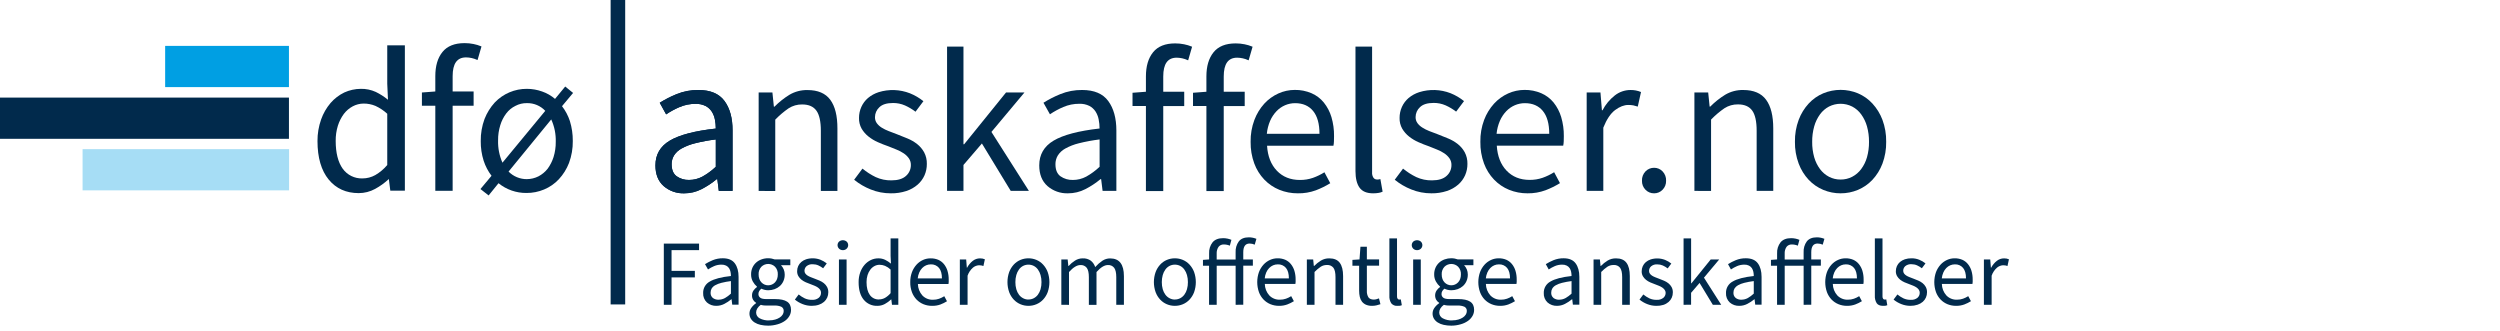
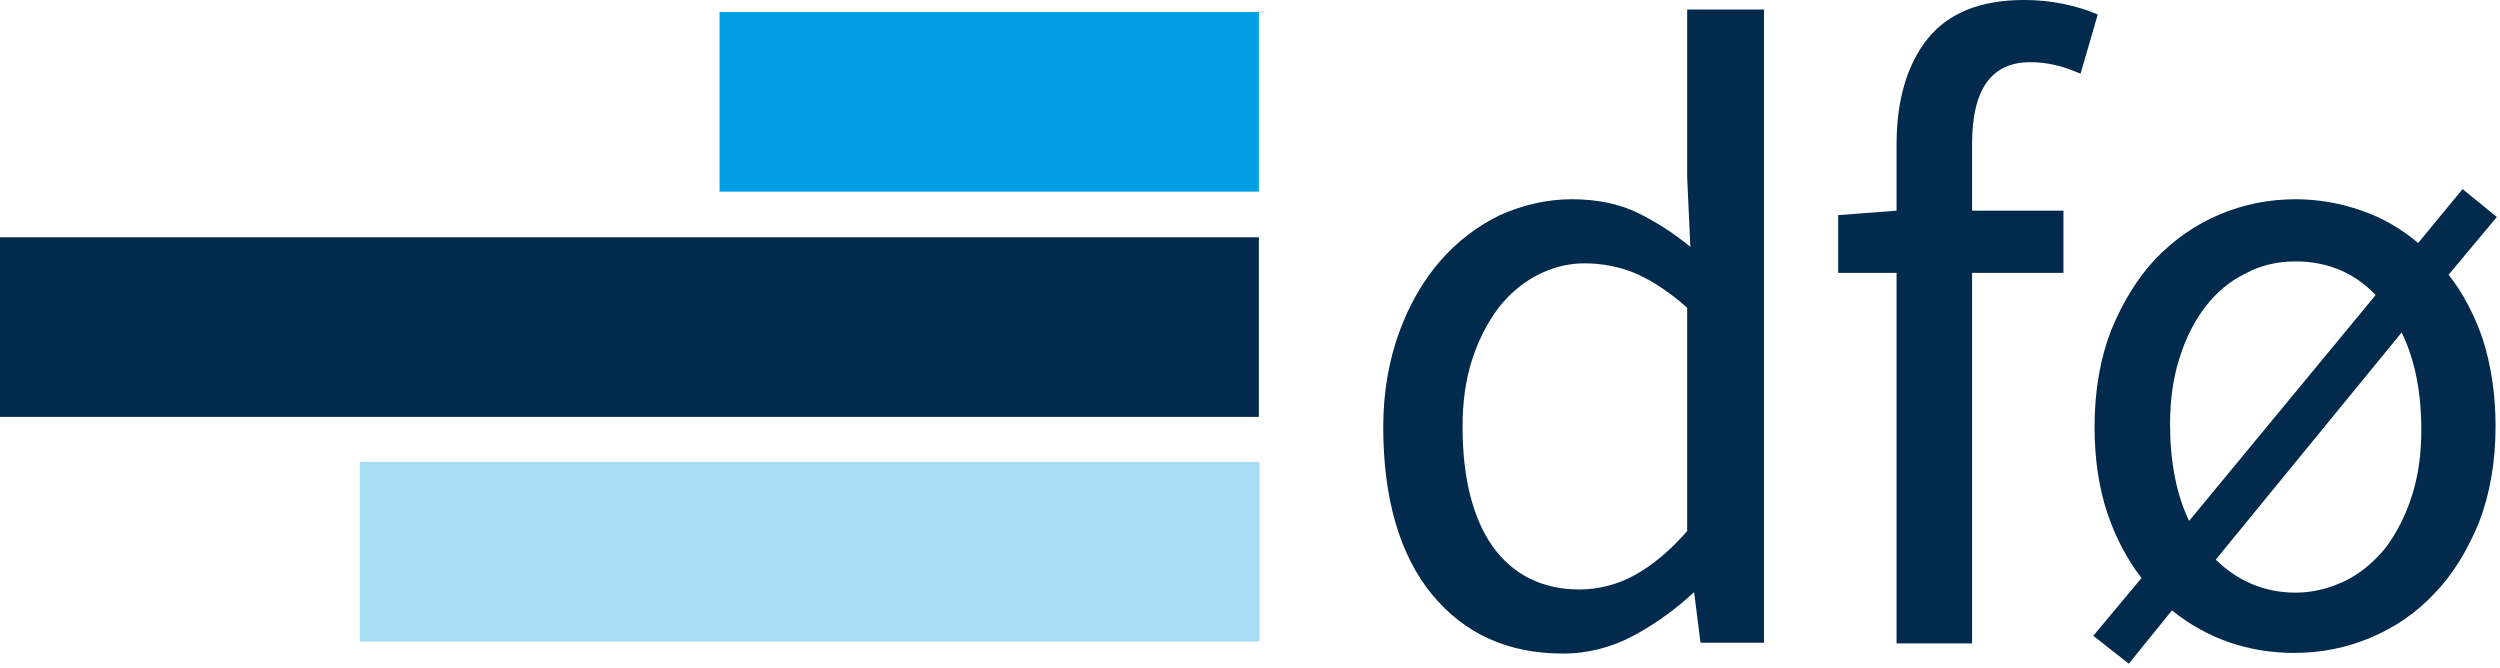
- <svg xmlns="http://www.w3.org/2000/svg" viewBox="0 0 1716.59 226.92">
-   <defs>
-     <style>.cls-1{fill:#009fe3;}.cls-2{fill:#a6ddf5;}.cls-3{fill:#012a4c;}</style>
-   </defs>
-   <g id="dfø_navnetrekk_og_symbol" data-name="dfø navnetrekk og symbol">
-     <rect class="cls-1" x="113.4" y="31.51" width="85" height="28.3" />
-     <polyline class="cls-2" points="198.5 102.41 56.7 102.41 56.7 130.71 198.5 130.71 198.5 102.41" />
-     <rect class="cls-3" y="67.01" width="198.4" height="28.3" />
-     <path class="cls-3" d="M265.9,57.51l.5,11a42.29,42.29,0,0,0-8.4-5.4A23.68,23.68,0,0,0,247.7,61a27.75,27.75,0,0,0-11.3,2.5,29.54,29.54,0,0,0-9.4,7.2A35.63,35.63,0,0,0,220.5,82a43.49,43.49,0,0,0-2.5,14.9c0,11.3,2.6,20.2,7.7,26.4s12,9.3,20.6,9.3a23.46,23.46,0,0,0,11.3-2.9,46,46,0,0,0,9.3-6.7h.1l1,7.9h10V31.11H265.9v26.4Zm0,20.6v35.2a31.34,31.34,0,0,1-8.2,6.9,18.05,18.05,0,0,1-8.8,2.3,16,16,0,0,1-13.6-6.7c-3.2-4.5-4.8-10.9-4.8-19a34.13,34.13,0,0,1,1.5-10.5,28,28,0,0,1,4.1-8.1,18.83,18.83,0,0,1,6.1-5.2,16.05,16.05,0,0,1,7.5-1.9,20.89,20.89,0,0,1,8.1,1.6A31.63,31.63,0,0,1,265.9,78.11Z" />
-     <path class="cls-3" d="M330.4,31.81a27.37,27.37,0,0,0-5.3-1.6,30.05,30.05,0,0,0-6.1-.6c-6.8,0-11.9,2-15.2,6.1s-4.9,9.6-4.9,16.6v10.5l-9.2.7v9.1h9.2V131h11.9V72.61h14.4v-9.8H310.8V52.31c0-8.6,3-12.9,9.2-12.9a18.66,18.66,0,0,1,7.6,1.7l.3.1,2.7-9.3Z" />
-     <path class="cls-3" d="M385.9,72.91l7.6-9.1-5.4-4.4-7,8.5a27.43,27.43,0,0,0-8.9-5.1A31.18,31.18,0,0,0,361.8,61a30.22,30.22,0,0,0-22.1,9.4,36.63,36.63,0,0,0-7,11.3,42.09,42.09,0,0,0-2.6,15.2,43.07,43.07,0,0,0,2,13.5,34.81,34.81,0,0,0,5.4,10.3l-7.6,9.1,5.6,4.4,6.8-8.4a30,30,0,0,0,19.3,6.7,30.61,30.61,0,0,0,12-2.4,29.16,29.16,0,0,0,10.1-7,35,35,0,0,0,7-11.2,41.92,41.92,0,0,0,2.6-15.1,45.31,45.31,0,0,0-2-13.7A34.26,34.26,0,0,0,385.9,72.91Zm-24.1-2.1a16.76,16.76,0,0,1,12.6,5.3L345,111.71a35.38,35.38,0,0,1-3-15.3A33.93,33.93,0,0,1,343.5,86a25.67,25.67,0,0,1,4.1-8.1,17.61,17.61,0,0,1,6.3-5.2A16.19,16.19,0,0,1,361.8,70.81Zm0,52.2a17.53,17.53,0,0,1-12.6-5.2L378.5,82a34.69,34.69,0,0,1,3.1,15.4,33.93,33.93,0,0,1-1.5,10.4,28,28,0,0,1-4.1,8.1,19.5,19.5,0,0,1-6.3,5.2A18,18,0,0,1,361.8,123Z" />
-     <rect class="cls-3" x="419.28" width="10" height="209.03" />
-   </g>
-   <g id="undertittel">
-     <path class="cls-3" d="M455.8,209.27v-42H480v4.48H461.11V186h16v4.48h-16v18.82Z" />
-     <path class="cls-3" d="M491.89,210a9.4,9.4,0,0,1-6.49-2.31,8.25,8.25,0,0,1-2.59-6.52,8.62,8.62,0,0,1,4.54-7.84q4.54-2.73,14.53-3.81a14.5,14.5,0,0,0-.29-2.88,7.2,7.2,0,0,0-1-2.5,5.29,5.29,0,0,0-2-1.76,6.65,6.65,0,0,0-3.17-.67,12.67,12.67,0,0,0-5.06,1,25,25,0,0,0-4.22,2.31l-2.05-3.65a34.28,34.28,0,0,1,5.31-2.72,17.8,17.8,0,0,1,6.91-1.31q5.7,0,8.26,3.49c1.71,2.32,2.56,5.43,2.56,9.31v19.07h-4.35l-.45-3.71h-.19a26.94,26.94,0,0,1-4.8,3.17A12,12,0,0,1,491.89,210Zm1.54-4.23a8.89,8.89,0,0,0,4.22-1.05,21.28,21.28,0,0,0,4.23-3.11V193a54.25,54.25,0,0,0-6.56,1.22,17.39,17.39,0,0,0-4.29,1.66,6.46,6.46,0,0,0-2.37,2.21,5.26,5.26,0,0,0-.73,2.72,4.43,4.43,0,0,0,1.59,3.84A6.51,6.51,0,0,0,493.43,205.81Z" />
-     <path class="cls-3" d="M527.48,223.61a23.64,23.64,0,0,1-5.25-.55,12.84,12.84,0,0,1-4.07-1.63,8.19,8.19,0,0,1-2.62-2.62,6.81,6.81,0,0,1-.93-3.59,6.6,6.6,0,0,1,1.22-3.77,12.66,12.66,0,0,1,3.33-3.27v-.25a6.11,6.11,0,0,1-2-2,5.64,5.64,0,0,1-.8-3.1,5.73,5.73,0,0,1,1.09-3.46,9.84,9.84,0,0,1,2.31-2.3v-.26a12.69,12.69,0,0,1-2.79-3.42,9.69,9.69,0,0,1-1.24-5,11,11,0,0,1,.92-4.61,10.45,10.45,0,0,1,2.53-3.49,11.06,11.06,0,0,1,3.75-2.2,13,13,0,0,1,4.51-.77,12.24,12.24,0,0,1,2.4.22,13.85,13.85,0,0,1,2,.55h10.82v4h-6.4a9.19,9.19,0,0,1,2.56,6.4,10.94,10.94,0,0,1-.9,4.51,9.91,9.91,0,0,1-2.43,3.39,11.24,11.24,0,0,1-3.61,2.15,12.8,12.8,0,0,1-4.45.76,10.35,10.35,0,0,1-2.37-.28,12.25,12.25,0,0,1-2.3-.8,7.38,7.38,0,0,0-1.41,1.56,3.77,3.77,0,0,0-.58,2.15,3,3,0,0,0,1.15,2.43q1.15,1,4.35,1h6q5.45,0,8.16,1.76t2.72,5.66a8.31,8.31,0,0,1-1.09,4.13,10.66,10.66,0,0,1-3.13,3.43,16.4,16.4,0,0,1-5,2.33A22.9,22.9,0,0,1,527.48,223.61Zm.76-3.65a14,14,0,0,0,4.07-.55,11.39,11.39,0,0,0,3.1-1.4,6.59,6.59,0,0,0,2-2,4.49,4.49,0,0,0,.7-2.37,3.09,3.09,0,0,0-1.6-3,10.46,10.46,0,0,0-4.67-.83h-5.38q-.9,0-2-.09a10.66,10.66,0,0,1-2.08-.42,8.4,8.4,0,0,0-2.43,2.56,5.41,5.41,0,0,0-.77,2.69,4.5,4.5,0,0,0,2.4,4A12.66,12.66,0,0,0,528.24,220Zm-.76-24.07a6.35,6.35,0,0,0,2.53-.51,6.59,6.59,0,0,0,2.11-1.47,6.75,6.75,0,0,0,1.44-2.34,8.84,8.84,0,0,0,.51-3.1,7.16,7.16,0,0,0-1.92-5.34,6.71,6.71,0,0,0-9.34,0,7.12,7.12,0,0,0-1.92,5.34,8.84,8.84,0,0,0,.51,3.1,6.6,6.6,0,0,0,1.44,2.34,6.33,6.33,0,0,0,4.64,2Z" />
-     <path class="cls-3" d="M557.36,210a16.74,16.74,0,0,1-6.33-1.22,19.56,19.56,0,0,1-5.25-3.07l2.62-3.52a21.08,21.08,0,0,0,4.2,2.69,11.42,11.42,0,0,0,5,1,6.6,6.6,0,0,0,4.6-1.41,4.47,4.47,0,0,0,1.54-3.45,3.5,3.5,0,0,0-.64-2.11,6.43,6.43,0,0,0-1.63-1.57,12.4,12.4,0,0,0-2.27-1.19l-2.56-1c-1.11-.38-2.22-.82-3.33-1.31a13.55,13.55,0,0,1-3-1.79,9.14,9.14,0,0,1-2.14-2.47,6.5,6.5,0,0,1-.83-3.39,8.4,8.4,0,0,1,.73-3.49,8.07,8.07,0,0,1,2.11-2.81,10.09,10.09,0,0,1,3.36-1.86,15.06,15.06,0,0,1,9.89.35,16.79,16.79,0,0,1,4.26,2.5l-2.5,3.33a16.5,16.5,0,0,0-3.32-2,9.29,9.29,0,0,0-3.78-.77,6,6,0,0,0-4.32,1.35,4.23,4.23,0,0,0-1.38,3.13,3.1,3.1,0,0,0,.58,1.89,5.49,5.49,0,0,0,1.53,1.41,12.3,12.3,0,0,0,2.21,1.09l2.59,1c1.11.43,2.23.88,3.37,1.34a13.35,13.35,0,0,1,3,1.76,8.66,8.66,0,0,1,2.2,2.6,7.4,7.4,0,0,1,.87,3.71,8.76,8.76,0,0,1-.74,3.58,8.58,8.58,0,0,1-2.17,2.95,10.46,10.46,0,0,1-3.59,2A15.06,15.06,0,0,1,557.36,210Z" />
-     <path class="cls-3" d="M578.74,171.77a3.71,3.71,0,0,1-2.59-1,3.36,3.36,0,0,1,0-4.9,4.07,4.07,0,0,1,5.18,0,3.36,3.36,0,0,1,0,4.9A3.71,3.71,0,0,1,578.74,171.77Zm-2.69,37.5v-31.1h5.25v31.1Z" />
-     <path class="cls-3" d="M602.42,210a11.53,11.53,0,0,1-9.38-4.23q-3.48-4.22-3.48-12a19.5,19.5,0,0,1,1.12-6.81,16,16,0,0,1,3-5.16,13.36,13.36,0,0,1,4.29-3.26,11.79,11.79,0,0,1,5.12-1.15,10.61,10.61,0,0,1,4.67,1,20.72,20.72,0,0,1,4,2.62l-.25-5.31v-12h5.31v45.57h-4.35l-.45-3.65h-.19a19.78,19.78,0,0,1-4.26,3.11A10.63,10.63,0,0,1,602.42,210Zm1.15-4.42a8.42,8.42,0,0,0,4.1-1.05,14.91,14.91,0,0,0,3.84-3.24V185.08a13.16,13.16,0,0,0-3.81-2.53,9.93,9.93,0,0,0-3.74-.74,7.31,7.31,0,0,0-3.49.87,8.65,8.65,0,0,0-2.85,2.43,12.22,12.22,0,0,0-1.92,3.74,15.83,15.83,0,0,0-.7,4.87c0,3.75.74,6.68,2.24,8.77A7.31,7.31,0,0,0,603.57,205.62Z" />
-     <path class="cls-3" d="M639.92,210a15.31,15.31,0,0,1-5.85-1.12,14,14,0,0,1-4.74-3.2,14.91,14.91,0,0,1-3.17-5.09,19.21,19.21,0,0,1-1.15-6.85,18.84,18.84,0,0,1,1.18-6.88,16.23,16.23,0,0,1,3.14-5.15,13.55,13.55,0,0,1,4.45-3.23A12.45,12.45,0,0,1,639,177.4a13,13,0,0,1,5.28,1,10.32,10.32,0,0,1,3.91,3,13.68,13.68,0,0,1,2.4,4.6,20.52,20.52,0,0,1,.83,6c0,.56,0,1.1,0,1.63a9.57,9.57,0,0,1-.16,1.38h-21a12.15,12.15,0,0,0,3.11,7.9,9.59,9.59,0,0,0,7.26,2.91,12.17,12.17,0,0,0,4.13-.67,18.33,18.33,0,0,0,3.62-1.76l1.85,3.46a26.65,26.65,0,0,1-4.54,2.24A15.8,15.8,0,0,1,639.92,210Zm-9.79-18.82h16.64q0-4.74-2-7.2a6.94,6.94,0,0,0-5.67-2.46,8,8,0,0,0-3.17.64,8.3,8.3,0,0,0-2.72,1.89,10.19,10.19,0,0,0-2,3A13.48,13.48,0,0,0,630.13,191.22Z" />
-     <path class="cls-3" d="M659.06,209.27v-31.1h4.35l.45,5.63h.19a14.47,14.47,0,0,1,3.87-4.67,8,8,0,0,1,5-1.73,8.21,8.21,0,0,1,3.33.64l-1,4.61a14.1,14.1,0,0,0-1.41-.39,8.82,8.82,0,0,0-1.6-.13,7,7,0,0,0-4.13,1.6,12.73,12.73,0,0,0-3.74,5.57v20Z" />
-     <path class="cls-3" d="M706.16,210a13.91,13.91,0,0,1-5.47-1.09,13.43,13.43,0,0,1-4.58-3.17,15.38,15.38,0,0,1-3.17-5.12,20.82,20.82,0,0,1,0-13.82,15.73,15.73,0,0,1,3.17-5.15,13.24,13.24,0,0,1,4.58-3.2,14.27,14.27,0,0,1,10.94,0,13.15,13.15,0,0,1,4.58,3.2,15.73,15.73,0,0,1,3.17,5.15,20.82,20.82,0,0,1,0,13.82,15.38,15.38,0,0,1-3.17,5.12,13.33,13.33,0,0,1-4.58,3.17A13.91,13.91,0,0,1,706.16,210Zm0-4.35a7.77,7.77,0,0,0,3.65-.87,8.27,8.27,0,0,0,2.85-2.43,11.54,11.54,0,0,0,1.82-3.74,17.14,17.14,0,0,0,.64-4.87,17.39,17.39,0,0,0-.64-4.89,11.93,11.93,0,0,0-1.82-3.81,8.28,8.28,0,0,0-2.85-2.47,8.18,8.18,0,0,0-7.3,0,8.28,8.28,0,0,0-2.85,2.47,11.93,11.93,0,0,0-1.82,3.81,17.39,17.39,0,0,0-.64,4.89,17.14,17.14,0,0,0,.64,4.87,11.54,11.54,0,0,0,1.82,3.74,8.27,8.27,0,0,0,2.85,2.43A7.77,7.77,0,0,0,706.16,205.69Z" />
-     <path class="cls-3" d="M728.75,209.27v-31.1h4.35l.45,4.48h.19a21.37,21.37,0,0,1,4.45-3.75,9.66,9.66,0,0,1,5.22-1.5A8.9,8.9,0,0,1,749,179a9.07,9.07,0,0,1,3,4.38,26.46,26.46,0,0,1,4.9-4.32,9.45,9.45,0,0,1,5.34-1.63q4.8,0,7.14,3.07t2.34,9.09v19.71h-5.25v-19q0-4.41-1.41-6.37a5,5,0,0,0-4.35-1.95q-3.53,0-7.81,4.8v22.53h-5.25v-19q0-4.41-1.41-6.37a5.06,5.06,0,0,0-4.41-1.95q-3.52,0-7.81,4.8v22.53Z" />
-     <path class="cls-3" d="M806.7,210a13.91,13.91,0,0,1-5.47-1.09,13.3,13.3,0,0,1-4.57-3.17,15.22,15.22,0,0,1-3.17-5.12,20.66,20.66,0,0,1,0-13.82,15.56,15.56,0,0,1,3.17-5.15,13.11,13.11,0,0,1,4.57-3.2,14.3,14.3,0,0,1,10.95,0,13.2,13.2,0,0,1,4.57,3.2,15.73,15.73,0,0,1,3.17,5.15,20.82,20.82,0,0,1,0,13.82,15.38,15.38,0,0,1-3.17,5.12,13.39,13.39,0,0,1-4.57,3.17A14,14,0,0,1,806.7,210Zm0-4.35a7.74,7.74,0,0,0,3.65-.87,8.27,8.27,0,0,0,2.85-2.43,11.34,11.34,0,0,0,1.82-3.74,17.14,17.14,0,0,0,.64-4.87,17.39,17.39,0,0,0-.64-4.89,11.72,11.72,0,0,0-1.82-3.81,8.28,8.28,0,0,0-2.85-2.47,8.15,8.15,0,0,0-7.29,0,8.28,8.28,0,0,0-2.85,2.47,11.94,11.94,0,0,0-1.83,3.81,17.76,17.76,0,0,0-.64,4.89,17.51,17.51,0,0,0,.64,4.87,11.55,11.55,0,0,0,1.83,3.74,8.27,8.27,0,0,0,2.85,2.43A7.7,7.7,0,0,0,806.7,205.69Z" />
-     <path class="cls-3" d="M848.43,209.27V182.45h-13v26.82h-5.25V182.45H826v-4l4.22-.32v-4.1a11.47,11.47,0,0,1,2.4-7.68q2.4-2.82,7.26-2.82a14.9,14.9,0,0,1,3,.32,14,14,0,0,1,2.65.84l-1.09,4a10.4,10.4,0,0,0-4.16-.83,4.31,4.31,0,0,0-3.58,1.63,7.53,7.53,0,0,0-1.28,4.71v4h13v-4.93a11.74,11.74,0,0,1,2.21-7.55q2.21-2.76,6.88-2.76a13,13,0,0,1,2.78.29,13.82,13.82,0,0,1,2.4.74l-1.15,4a8.63,8.63,0,0,0-3.52-.77q-4.35,0-4.35,6v4.93h6.59v4.28h-6.59v26.82Z" />
-     <path class="cls-3" d="M878.19,210a15.4,15.4,0,0,1-5.86-1.12,14,14,0,0,1-4.73-3.2,14.76,14.76,0,0,1-3.17-5.09,20.81,20.81,0,0,1,0-13.73,16.23,16.23,0,0,1,3.14-5.15,13.55,13.55,0,0,1,4.45-3.23,12.45,12.45,0,0,1,5.18-1.12,13.09,13.09,0,0,1,5.28,1,10.32,10.32,0,0,1,3.91,3,13.68,13.68,0,0,1,2.4,4.6,20.52,20.52,0,0,1,.83,6c0,.56,0,1.1,0,1.63a9.57,9.57,0,0,1-.16,1.38h-21a12.15,12.15,0,0,0,3.11,7.9,9.57,9.57,0,0,0,7.26,2.91,12.21,12.21,0,0,0,4.13-.67,18.33,18.33,0,0,0,3.62-1.76l1.85,3.46a26.65,26.65,0,0,1-4.54,2.24A15.84,15.84,0,0,1,878.19,210Zm-9.79-18.82H885q0-4.74-2-7.2a6.9,6.9,0,0,0-5.66-2.46,8,8,0,0,0-3.17.64,8.3,8.3,0,0,0-2.72,1.89,10.19,10.19,0,0,0-2,3A13.48,13.48,0,0,0,868.4,191.22Z" />
-     <path class="cls-3" d="M897.33,209.27v-31.1h4.35l.45,4.48h.19a25,25,0,0,1,4.7-3.75,10.79,10.79,0,0,1,5.73-1.5q4.93,0,7.2,3.07t2.27,9.09v19.71H917v-19q0-4.41-1.4-6.37a5.16,5.16,0,0,0-4.48-1.95,7.65,7.65,0,0,0-4.29,1.22,27.59,27.59,0,0,0-4.23,3.58v22.53Z" />
-     <path class="cls-3" d="M942.13,210a10.2,10.2,0,0,1-4.2-.77,7.29,7.29,0,0,1-2.75-2.11,8.35,8.35,0,0,1-1.5-3.27,18.45,18.45,0,0,1-.45-4.22V182.45h-4.61v-4l4.87-.32.64-8.71h4.41v8.71h8.39v4.28h-8.39v17.28a7.87,7.87,0,0,0,1.06,4.45c.7,1,1.95,1.57,3.74,1.57a7,7,0,0,0,1.79-.26,14,14,0,0,0,1.73-.57l1,4c-.86.3-1.79.56-2.79.8A13.23,13.23,0,0,1,942.13,210Z" />
-     <path class="cls-3" d="M959.53,210a4.9,4.9,0,0,1-4.28-1.79A9,9,0,0,1,954,203V163.7h5.24v39.68a2.72,2.72,0,0,0,.45,1.79,1.32,1.32,0,0,0,1,.52h.48a3.12,3.12,0,0,0,.67-.13l.7,4a4.78,4.78,0,0,1-1.21.38A10.92,10.92,0,0,1,959.53,210Z" />
-     <path class="cls-3" d="M973,171.77a3.71,3.71,0,0,1-2.59-1,3.38,3.38,0,0,1,0-4.9,4.09,4.09,0,0,1,5.19,0,3.38,3.38,0,0,1,0,4.9A3.73,3.73,0,0,1,973,171.77Zm-2.68,37.5v-31.1h5.24v31.1Z" />
-     <path class="cls-3" d="M996.52,223.61a23.48,23.48,0,0,1-5.24-.55,12.84,12.84,0,0,1-4.07-1.63,8.19,8.19,0,0,1-2.62-2.62,6.81,6.81,0,0,1-.93-3.59,6.6,6.6,0,0,1,1.22-3.77,12.77,12.77,0,0,1,3.32-3.27v-.25a6.18,6.18,0,0,1-2-2,6.2,6.2,0,0,1,.29-6.56,9.82,9.82,0,0,1,2.3-2.3v-.26a12.67,12.67,0,0,1-2.78-3.42,9.69,9.69,0,0,1-1.25-5,11,11,0,0,1,.93-4.61,10.45,10.45,0,0,1,2.53-3.49,11,11,0,0,1,3.74-2.2,13.11,13.11,0,0,1,4.51-.77,12.09,12.09,0,0,1,2.4.22,13.65,13.65,0,0,1,2,.55h10.82v4h-6.4a9.19,9.19,0,0,1,2.56,6.4,10.94,10.94,0,0,1-.9,4.51,9.91,9.91,0,0,1-2.43,3.39,11.29,11.29,0,0,1-3.62,2.15,12.8,12.8,0,0,1-4.45.76,10.33,10.33,0,0,1-2.36-.28,12.6,12.6,0,0,1-2.31-.8,8,8,0,0,0-1.41,1.56,3.85,3.85,0,0,0-.57,2.15,3,3,0,0,0,1.15,2.43q1.15,1,4.35,1h6q5.43,0,8.16,1.76t2.72,5.66a8.31,8.31,0,0,1-1.09,4.13,10.7,10.7,0,0,1-3.14,3.43,16.17,16.17,0,0,1-5,2.33A22.85,22.85,0,0,1,996.52,223.61Zm.77-3.65a14,14,0,0,0,4.07-.55,11.39,11.39,0,0,0,3.1-1.4,6.66,6.66,0,0,0,2-2,4.5,4.5,0,0,0,.71-2.37,3.11,3.11,0,0,0-1.6-3,10.49,10.49,0,0,0-4.67-.83H995.5q-.9,0-2-.09a10.51,10.51,0,0,1-2.08-.42,8.4,8.4,0,0,0-2.43,2.56,5.31,5.31,0,0,0-.77,2.69,4.5,4.5,0,0,0,2.4,4A12.66,12.66,0,0,0,997.29,220Zm-.77-24.07a6.32,6.32,0,0,0,2.53-.51,6.48,6.48,0,0,0,2.11-1.47,6.6,6.6,0,0,0,1.44-2.34,8.61,8.61,0,0,0,.52-3.1,7.16,7.16,0,0,0-1.92-5.34,6.73,6.73,0,0,0-9.35,0,7.16,7.16,0,0,0-1.92,5.34,8.84,8.84,0,0,0,.51,3.1,6.9,6.9,0,0,0,1.44,2.34,6.52,6.52,0,0,0,2.12,1.47A6.31,6.31,0,0,0,996.52,195.89Z" />
-     <path class="cls-3" d="M1030,210a15.36,15.36,0,0,1-5.86-1.12,14.13,14.13,0,0,1-4.74-3.2,14.74,14.74,0,0,1-3.16-5.09,20.64,20.64,0,0,1,0-13.73,16.21,16.21,0,0,1,3.13-5.15,13.76,13.76,0,0,1,4.45-3.23,12.5,12.5,0,0,1,5.19-1.12,13.09,13.09,0,0,1,5.28,1,10.36,10.36,0,0,1,3.9,3,13.33,13.33,0,0,1,2.4,4.6,20.52,20.52,0,0,1,.83,6c0,.56,0,1.1,0,1.63a7.38,7.38,0,0,1-.16,1.38h-21a12.14,12.14,0,0,0,3.1,7.9,9.61,9.61,0,0,0,7.27,2.91,12.11,12.11,0,0,0,4.12-.67,18.06,18.06,0,0,0,3.62-1.76l1.86,3.46a26.76,26.76,0,0,1-4.55,2.24A15.75,15.75,0,0,1,1030,210Zm-9.79-18.82h16.63q0-4.74-2-7.2a6.92,6.92,0,0,0-5.66-2.46,7.91,7.91,0,0,0-3.17.64,8.19,8.19,0,0,0-2.72,1.89,10.21,10.21,0,0,0-2,3A13.78,13.78,0,0,0,1020.21,191.22Z" />
-     <path class="cls-3" d="M1069.1,210a9.42,9.42,0,0,1-6.5-2.31,8.28,8.28,0,0,1-2.59-6.52,8.63,8.63,0,0,1,4.55-7.84q4.53-2.73,14.52-3.81a14.5,14.5,0,0,0-.28-2.88,7.41,7.41,0,0,0-1-2.5,5.29,5.29,0,0,0-2-1.76,6.62,6.62,0,0,0-3.17-.67,12.63,12.63,0,0,0-5,1,25.55,25.55,0,0,0-4.23,2.31l-2-3.65a34.28,34.28,0,0,1,5.31-2.72,17.8,17.8,0,0,1,6.91-1.31q5.7,0,8.26,3.49c1.7,2.32,2.56,5.43,2.56,9.31v19.07H1080l-.44-3.71h-.2a26.24,26.24,0,0,1-4.8,3.17A11.92,11.92,0,0,1,1069.1,210Zm1.54-4.23a8.89,8.89,0,0,0,4.22-1.05,21.24,21.24,0,0,0,4.22-3.11V193a54.63,54.63,0,0,0-6.56,1.22,17.14,17.14,0,0,0-4.28,1.66,6.46,6.46,0,0,0-2.37,2.21,5.27,5.27,0,0,0-.74,2.72,4.43,4.43,0,0,0,1.6,3.84A6.51,6.51,0,0,0,1070.64,205.81Z" />
-     <path class="cls-3" d="M1094.19,209.27v-31.1h4.35l.45,4.48h.19a25,25,0,0,1,4.7-3.75,10.84,10.84,0,0,1,5.73-1.5q4.94,0,7.2,3.07c1.52,2.05,2.27,5.08,2.27,9.09v19.71h-5.24v-19q0-4.41-1.41-6.37a5.15,5.15,0,0,0-4.48-1.95,7.67,7.67,0,0,0-4.29,1.22,27.11,27.11,0,0,0-4.22,3.58v22.53Z" />
-     <path class="cls-3" d="M1137.32,210a16.71,16.71,0,0,1-6.33-1.22,19.56,19.56,0,0,1-5.25-3.07l2.62-3.52a20.8,20.8,0,0,0,4.2,2.69,11.38,11.38,0,0,0,5,1,6.6,6.6,0,0,0,4.6-1.41,4.47,4.47,0,0,0,1.54-3.45A3.5,3.5,0,0,0,1143,199a6.43,6.43,0,0,0-1.63-1.57,12.4,12.4,0,0,0-2.27-1.19l-2.56-1c-1.11-.38-2.22-.82-3.33-1.31a13.32,13.32,0,0,1-3-1.79,9.14,9.14,0,0,1-2.14-2.47,6.5,6.5,0,0,1-.83-3.39,8.4,8.4,0,0,1,.73-3.49,8.07,8.07,0,0,1,2.11-2.81,10.09,10.09,0,0,1,3.36-1.86,15.06,15.06,0,0,1,9.89.35,17,17,0,0,1,4.26,2.5l-2.5,3.33a16.57,16.57,0,0,0-3.33-2,9.21,9.21,0,0,0-3.77-.77,6,6,0,0,0-4.32,1.35,4.23,4.23,0,0,0-1.38,3.13,3.1,3.1,0,0,0,.58,1.89,5.35,5.35,0,0,0,1.53,1.41,12.3,12.3,0,0,0,2.21,1.09l2.59,1c1.11.43,2.23.88,3.36,1.34a12.94,12.94,0,0,1,3,1.76,8.55,8.55,0,0,1,2.21,2.6,7.4,7.4,0,0,1,.86,3.71,8.75,8.75,0,0,1-.73,3.58,8.61,8.61,0,0,1-2.18,2.95,10.41,10.41,0,0,1-3.58,2A15.06,15.06,0,0,1,1137.32,210Z" />
-     <path class="cls-3" d="M1156,209.27V163.7h5.18v30.85h.2l13.24-16.38h5.83L1170,190.65l11.84,18.62h-5.76l-9.09-15-5.83,6.79v8.19Z" />
-     <path class="cls-3" d="M1194.22,210a9.42,9.42,0,0,1-6.5-2.31,8.28,8.28,0,0,1-2.59-6.52,8.62,8.62,0,0,1,4.54-7.84q4.55-2.73,14.53-3.81a14.5,14.5,0,0,0-.28-2.88,7.41,7.41,0,0,0-1-2.5,5.29,5.29,0,0,0-2-1.76,6.62,6.62,0,0,0-3.17-.67,12.63,12.63,0,0,0-5,1,25.55,25.55,0,0,0-4.23,2.31l-2-3.65a34.42,34.42,0,0,1,5.32-2.72,17.8,17.8,0,0,1,6.91-1.31q5.7,0,8.26,3.49c1.7,2.32,2.55,5.43,2.55,9.31v19.07h-4.35l-.45-3.71h-.19a26.24,26.24,0,0,1-4.8,3.17A11.92,11.92,0,0,1,1194.22,210Zm1.53-4.23a8.9,8.9,0,0,0,4.23-1.05,21.24,21.24,0,0,0,4.22-3.11V193a54.63,54.63,0,0,0-6.56,1.22,17.39,17.39,0,0,0-4.29,1.66,6.5,6.5,0,0,0-2.36,2.21,5.27,5.27,0,0,0-.74,2.72,4.41,4.41,0,0,0,1.6,3.84A6.5,6.5,0,0,0,1195.75,205.81Z" />
-     <path class="cls-3" d="M1238.44,209.27V182.45h-13v26.82h-5.25V182.45H1216v-4l4.22-.32v-4.1a11.47,11.47,0,0,1,2.4-7.68q2.4-2.82,7.27-2.82a14.88,14.88,0,0,1,3,.32,14,14,0,0,1,2.65.84l-1.09,4a10.4,10.4,0,0,0-4.16-.83,4.31,4.31,0,0,0-3.58,1.63,7.53,7.53,0,0,0-1.28,4.71v4h13v-4.93a11.74,11.74,0,0,1,2.21-7.55c1.47-1.84,3.77-2.76,6.88-2.76a13,13,0,0,1,2.78.29,13.82,13.82,0,0,1,2.4.74l-1.15,4a8.6,8.6,0,0,0-3.52-.77q-4.35,0-4.35,6v4.93h6.59v4.28h-6.59v26.82Z" />
-     <path class="cls-3" d="M1268.2,210a15.31,15.31,0,0,1-5.85-1.12,14,14,0,0,1-4.74-3.2,14.91,14.91,0,0,1-3.17-5.09,20.81,20.81,0,0,1,0-13.73,16.23,16.23,0,0,1,3.14-5.15,13.55,13.55,0,0,1,4.45-3.23,12.45,12.45,0,0,1,5.18-1.12,13.05,13.05,0,0,1,5.28,1,10.32,10.32,0,0,1,3.91,3,13.68,13.68,0,0,1,2.4,4.6,20.52,20.52,0,0,1,.83,6c0,.56,0,1.1,0,1.63a9.57,9.57,0,0,1-.16,1.38h-21a12.15,12.15,0,0,0,3.11,7.9,9.59,9.59,0,0,0,7.26,2.91,12.17,12.17,0,0,0,4.13-.67,18.33,18.33,0,0,0,3.62-1.76l1.85,3.46a26.65,26.65,0,0,1-4.54,2.24A15.8,15.8,0,0,1,1268.2,210Zm-9.79-18.82h16.64q0-4.74-2-7.2a6.94,6.94,0,0,0-5.67-2.46,8,8,0,0,0-3.17.64,8.3,8.3,0,0,0-2.72,1.89,10.19,10.19,0,0,0-2,3A13.48,13.48,0,0,0,1258.41,191.22Z" />
-     <path class="cls-3" d="M1292.91,210q-3,0-4.29-1.79a9,9,0,0,1-1.28-5.25V163.7h5.25v39.68a2.72,2.72,0,0,0,.44,1.79,1.32,1.32,0,0,0,1,.52h.48a3,3,0,0,0,.67-.13l.7,4a4.66,4.66,0,0,1-1.21.38A10.87,10.87,0,0,1,1292.91,210Z" />
-     <path class="cls-3" d="M1311.79,210a16.76,16.76,0,0,1-6.34-1.22,19.56,19.56,0,0,1-5.25-3.07l2.63-3.52a20.74,20.74,0,0,0,4.19,2.69,11.42,11.42,0,0,0,5,1,6.58,6.58,0,0,0,4.6-1.41,4.47,4.47,0,0,0,1.54-3.45,3.5,3.5,0,0,0-.64-2.11,6.43,6.43,0,0,0-1.63-1.57,12.4,12.4,0,0,0-2.27-1.19l-2.56-1c-1.11-.38-2.22-.82-3.33-1.31a13.55,13.55,0,0,1-3-1.79,9.14,9.14,0,0,1-2.14-2.47,6.5,6.5,0,0,1-.83-3.39,8.4,8.4,0,0,1,.73-3.49,8.07,8.07,0,0,1,2.11-2.81,10,10,0,0,1,3.37-1.86,13.81,13.81,0,0,1,4.47-.67,14,14,0,0,1,5.41,1,16.79,16.79,0,0,1,4.26,2.5l-2.5,3.33a16.5,16.5,0,0,0-3.32-2,9.29,9.29,0,0,0-3.78-.77,6,6,0,0,0-4.32,1.35,4.23,4.23,0,0,0-1.38,3.13,3.16,3.16,0,0,0,.58,1.89,5.4,5.4,0,0,0,1.54,1.41,11.87,11.87,0,0,0,2.2,1.09l2.6,1,3.36,1.34a13.14,13.14,0,0,1,3,1.76,8.66,8.66,0,0,1,2.2,2.6,7.4,7.4,0,0,1,.87,3.71,8.76,8.76,0,0,1-.74,3.58,8.58,8.58,0,0,1-2.17,2.95,10.46,10.46,0,0,1-3.59,2A15,15,0,0,1,1311.79,210Z" />
-     <path class="cls-3" d="M1343.08,210a15.4,15.4,0,0,1-5.86-1.12,14,14,0,0,1-4.73-3.2,14.76,14.76,0,0,1-3.17-5.09,20.81,20.81,0,0,1,0-13.73,16.23,16.23,0,0,1,3.14-5.15,13.55,13.55,0,0,1,4.45-3.23,12.45,12.45,0,0,1,5.18-1.12,13.09,13.09,0,0,1,5.28,1,10.21,10.21,0,0,1,3.9,3,13.51,13.51,0,0,1,2.41,4.6,20.52,20.52,0,0,1,.83,6c0,.56,0,1.1,0,1.63a7.38,7.38,0,0,1-.16,1.38h-21a12.15,12.15,0,0,0,3.11,7.9,9.57,9.57,0,0,0,7.26,2.91,12.21,12.21,0,0,0,4.13-.67,18,18,0,0,0,3.61-1.76l1.86,3.46a26.65,26.65,0,0,1-4.54,2.24A15.84,15.84,0,0,1,1343.08,210Zm-9.79-18.82h16.64q0-4.74-2-7.2a6.9,6.9,0,0,0-5.66-2.46,8,8,0,0,0-3.17.64,8.3,8.3,0,0,0-2.72,1.89,10.41,10.41,0,0,0-2,3A13.78,13.78,0,0,0,1333.29,191.22Z" />
-     <path class="cls-3" d="M1362.22,209.27v-31.1h4.35l.45,5.63h.19a14.22,14.22,0,0,1,3.87-4.67,8,8,0,0,1,5-1.73,8.21,8.21,0,0,1,3.33.64l-1,4.61a13.27,13.27,0,0,0-1.4-.39,8.82,8.82,0,0,0-1.6-.13,7,7,0,0,0-4.13,1.6,12.82,12.82,0,0,0-3.75,5.57v20Z" />
-   </g>
-   <g id="tjenestenavn">
-     <path class="cls-3" d="M469.79,132.74a20.44,20.44,0,0,1-14.11-5q-5.64-5-5.64-14.19,0-11.12,9.88-17t31.57-8.27a31.64,31.64,0,0,0-.62-6.26,15.77,15.77,0,0,0-2.16-5.43,11.32,11.32,0,0,0-4.24-3.82,14.36,14.36,0,0,0-6.89-1.46,27.46,27.46,0,0,0-11,2.22,54.44,54.44,0,0,0-9.18,5L453,70.56a73.4,73.4,0,0,1,11.55-5.91,38.54,38.54,0,0,1,15-2.85q12.38,0,17.94,7.58T503,89.62v41.45h-9.46l-1-8.07h-.42a57.58,57.58,0,0,1-10.43,6.89A25.88,25.88,0,0,1,469.79,132.74Zm3.34-9.18a19.23,19.23,0,0,0,9.18-2.3,45.54,45.54,0,0,0,9.18-6.74V95.74a114.9,114.9,0,0,0-14.25,2.64,37.51,37.51,0,0,0-9.32,3.62,13.92,13.92,0,0,0-5.15,4.8,11.4,11.4,0,0,0-1.6,5.91c0,3.89,1.16,6.68,3.48,8.34A14.1,14.1,0,0,0,473.13,123.56Z" />
-     <path class="cls-3" d="M469.79,132.74a20.47,20.47,0,0,1-14.12-5q-5.62-5-5.63-14.18,0-11.13,9.87-17t31.58-8.28a31.72,31.72,0,0,0-.62-6.26,15.77,15.77,0,0,0-2.16-5.43,11.39,11.39,0,0,0-4.24-3.82,14.5,14.5,0,0,0-6.89-1.46,27.46,27.46,0,0,0-11,2.22,54.44,54.44,0,0,0-9.18,5L453,70.56a73.4,73.4,0,0,1,11.55-5.91,38.54,38.54,0,0,1,15-2.85q12.38,0,17.94,7.58T503,89.62v41.45h-9.46l-1-8.07h-.41a56.8,56.8,0,0,1-10.44,6.89A25.84,25.84,0,0,1,469.79,132.74Zm3.34-9.18a19.28,19.28,0,0,0,9.18-2.29,46.19,46.19,0,0,0,9.18-6.75V95.74a115.1,115.1,0,0,0-14.26,2.64,38.07,38.07,0,0,0-9.32,3.62,14,14,0,0,0-5.14,4.8,11.4,11.4,0,0,0-1.6,5.91c0,3.9,1.15,6.68,3.47,8.35A14.14,14.14,0,0,0,473.13,123.56Z" />
-     <path class="cls-3" d="M520.92,131.11V63.51h9.45l1,9.74h.42A54.75,54.75,0,0,1,542,65.11a23.41,23.41,0,0,1,12.45-3.27q10.71,0,15.65,6.68T575,88.27v42.84H563.62V89.8q0-9.6-3.06-13.84t-9.74-4.24a16.64,16.64,0,0,0-9.32,2.64,60.33,60.33,0,0,0-9.18,7.79v49Z" />
-     <path class="cls-3" d="M611.67,132.74a36.44,36.44,0,0,1-13.77-2.64,43,43,0,0,1-11.41-6.68l5.71-7.65a45.31,45.31,0,0,0,9.11,5.84,24.63,24.63,0,0,0,10.78,2.23q6.67,0,10-3.06a9.78,9.78,0,0,0,3.34-7.51,7.68,7.68,0,0,0-1.39-4.59,13.76,13.76,0,0,0-3.55-3.41,26.23,26.23,0,0,0-4.93-2.57L610,100.47q-3.62-1.25-7.23-2.85a29.06,29.06,0,0,1-6.47-3.9,19.61,19.61,0,0,1-4.66-5.35A14.2,14.2,0,0,1,589.83,81a18.23,18.23,0,0,1,1.6-7.59A17.63,17.63,0,0,1,596,67.29a21.77,21.77,0,0,1,7.3-4,32.61,32.61,0,0,1,21.5.77,36.77,36.77,0,0,1,9.25,5.42l-5.43,7.23a36.42,36.42,0,0,0-7.23-4.31,20.05,20.05,0,0,0-8.21-1.67q-6.41,0-9.39,2.92a9.26,9.26,0,0,0-3,6.82,6.85,6.85,0,0,0,1.25,4.1,11.93,11.93,0,0,0,3.34,3.06,27.52,27.52,0,0,0,4.8,2.37l5.63,2.15q3.61,1.39,7.31,2.93a27.94,27.94,0,0,1,6.6,3.82,18.79,18.79,0,0,1,4.8,5.63,16.16,16.16,0,0,1,1.88,8.07,19,19,0,0,1-1.6,7.79,18.52,18.52,0,0,1-4.73,6.4,22.33,22.33,0,0,1-7.79,4.38A32.6,32.6,0,0,1,611.67,132.74Z" />
-     <path class="cls-3" d="M650.29,131.07V32h11.26V99.08H662l28.8-35.61h12.65L680.75,90.59l25.73,40.48H694L674.21,98.52l-12.66,14.75v17.8Z" />
-     <path class="cls-3" d="M733.33,132.74a20.47,20.47,0,0,1-14.12-5q-5.62-5-5.63-14.18,0-11.13,9.87-17T755,88.23a31.72,31.72,0,0,0-.62-6.26,15.77,15.77,0,0,0-2.16-5.43A11.39,11.39,0,0,0,748,72.72a14.5,14.5,0,0,0-6.89-1.46,27.46,27.46,0,0,0-11,2.22,54.44,54.44,0,0,0-9.18,5l-4.45-7.93a73.4,73.4,0,0,1,11.55-5.91,38.54,38.54,0,0,1,15-2.85q12.38,0,17.94,7.58t5.57,20.24v41.45h-9.46l-1-8.07h-.41a56.8,56.8,0,0,1-10.44,6.89A25.84,25.84,0,0,1,733.33,132.74Zm3.34-9.18a19.28,19.28,0,0,0,9.18-2.29,46.19,46.19,0,0,0,9.18-6.75V95.74a115.1,115.1,0,0,0-14.26,2.64,38.07,38.07,0,0,0-9.32,3.62,14,14,0,0,0-5.14,4.8,11.4,11.4,0,0,0-1.6,5.91q0,5.85,3.47,8.35A14.14,14.14,0,0,0,736.67,123.56Z" />
-     <path class="cls-3" d="M891.13,132.74a33.12,33.12,0,0,1-12.72-2.43,30,30,0,0,1-10.3-7,32.18,32.18,0,0,1-6.88-11.06,41.34,41.34,0,0,1-2.51-14.88,40.83,40.83,0,0,1,2.58-15,34.81,34.81,0,0,1,6.81-11.2,29.69,29.69,0,0,1,9.67-7,27.28,27.28,0,0,1,11.27-2.43A28.18,28.18,0,0,1,900.52,64,22.3,22.3,0,0,1,909,70.42a29.53,29.53,0,0,1,5.22,10A44.27,44.27,0,0,1,916,93.51c0,1.21,0,2.39-.07,3.55a17,17,0,0,1-.34,3H870q.69,10.86,6.75,17.18t15.79,6.33a26.7,26.7,0,0,0,9-1.46,40.16,40.16,0,0,0,7.86-3.82l4,7.51a58.62,58.62,0,0,1-9.88,4.87A34.29,34.29,0,0,1,891.13,132.74ZM869.85,91.85H906q0-10.3-4.38-15.65t-12.31-5.36a17.53,17.53,0,0,0-6.89,1.39,18.13,18.13,0,0,0-5.91,4.11,22.48,22.48,0,0,0-4.38,6.6A29.84,29.84,0,0,0,869.85,91.85Z" />
-     <path class="cls-3" d="M942.83,132.74q-6.54,0-9.32-3.89t-2.79-11.41V32h11.41v86.25a6,6,0,0,0,1,3.89,2.9,2.9,0,0,0,2.23,1.11h1a5.67,5.67,0,0,0,1.46-.28l1.53,8.63a9.64,9.64,0,0,1-2.64.83A22,22,0,0,1,942.83,132.74Z" />
-     <path class="cls-3" d="M982.86,132.74a36.44,36.44,0,0,1-13.77-2.64,43,43,0,0,1-11.41-6.68l5.7-7.65a45.66,45.66,0,0,0,9.12,5.84,24.6,24.6,0,0,0,10.78,2.23q6.68,0,10-3.06a9.78,9.78,0,0,0,3.34-7.51,7.75,7.75,0,0,0-1.39-4.59,13.76,13.76,0,0,0-3.55-3.41,26,26,0,0,0-4.94-2.57l-5.56-2.23q-3.62-1.25-7.23-2.85a28.83,28.83,0,0,1-6.47-3.9,19.61,19.61,0,0,1-4.66-5.35A14.2,14.2,0,0,1,961,81a18.23,18.23,0,0,1,1.6-7.59,17.51,17.51,0,0,1,4.59-6.12,21.77,21.77,0,0,1,7.3-4A32.58,32.58,0,0,1,996,64a36.42,36.42,0,0,1,9.25,5.42l-5.42,7.23a36.42,36.42,0,0,0-7.23-4.31,20.05,20.05,0,0,0-8.21-1.67q-6.4,0-9.39,2.92a9.22,9.22,0,0,0-3,6.82,6.85,6.85,0,0,0,1.25,4.1,11.93,11.93,0,0,0,3.34,3.06A27.52,27.52,0,0,0,981.4,90L987,92.12c2.41.93,4.85,1.91,7.3,2.93a28,28,0,0,1,6.61,3.82,18.79,18.79,0,0,1,4.8,5.63,16.27,16.27,0,0,1,1.88,8.07,19.15,19.15,0,0,1-1.6,7.79,18.52,18.52,0,0,1-4.73,6.4,22.42,22.42,0,0,1-7.79,4.38A32.6,32.6,0,0,1,982.86,132.74Z" />
-     <path class="cls-3" d="M1048.88,132.74a33.13,33.13,0,0,1-12.73-2.43,30,30,0,0,1-10.29-7,32.2,32.2,0,0,1-6.89-11.06,41.34,41.34,0,0,1-2.5-14.88,40.83,40.83,0,0,1,2.57-15,35,35,0,0,1,6.82-11.2,29.65,29.65,0,0,1,9.66-7,27.31,27.31,0,0,1,11.27-2.43A28.23,28.23,0,0,1,1058.27,64a22.34,22.34,0,0,1,8.48,6.39,29.35,29.35,0,0,1,5.22,10,44.26,44.26,0,0,1,1.81,13.07c0,1.21,0,2.39-.07,3.55a17,17,0,0,1-.35,3h-45.62q.69,10.86,6.74,17.18t15.79,6.33a26.66,26.66,0,0,0,9-1.46,39.62,39.62,0,0,0,7.86-3.82l4,7.51a58.62,58.62,0,0,1-9.88,4.87A34.37,34.37,0,0,1,1048.88,132.74ZM1027.6,91.85h36.16q0-10.3-4.38-15.65t-12.31-5.36a17.48,17.48,0,0,0-6.88,1.39,18.06,18.06,0,0,0-5.92,4.11,22.48,22.48,0,0,0-4.38,6.6A29.84,29.84,0,0,0,1027.6,91.85Z" />
-     <path class="cls-3" d="M1089.47,131.07V63.47h9.46l1,12.24h.42a31.27,31.27,0,0,1,8.41-10.15,17.4,17.4,0,0,1,10.78-3.76,18,18,0,0,1,7.24,1.39l-2.23,10a26.6,26.6,0,0,0-3.06-.84,18.54,18.54,0,0,0-3.47-.28q-4.32,0-9,3.48t-8.13,12.1v43.4Z" />
-     <path class="cls-3" d="M1135.79,132.74a8,8,0,0,1-5.91-2.43,8.36,8.36,0,0,1-2.44-6.19,8.72,8.72,0,0,1,2.44-6.47,8.05,8.05,0,0,1,5.91-2.44,7.9,7.9,0,0,1,5.77,2.44,8.76,8.76,0,0,1,2.44,6.47,8.4,8.4,0,0,1-2.44,6.19A7.89,7.89,0,0,1,1135.79,132.74Z" />
-     <path class="cls-3" d="M1163.44,131.07V63.47h9.46l1,9.74h.41a55.13,55.13,0,0,1,10.23-8.14A23.41,23.41,0,0,1,1197,61.8q10.71,0,15.65,6.68t4.93,19.75v42.84h-11.4V89.76q0-9.6-3.06-13.84t-9.74-4.24a16.62,16.62,0,0,0-9.32,2.64,60.33,60.33,0,0,0-9.18,7.79v49Z" />
-     <path class="cls-3" d="M1263.82,132.74a30.51,30.51,0,0,1-11.89-2.36,29.29,29.29,0,0,1-10-6.89,33.41,33.41,0,0,1-6.88-11.13,40.83,40.83,0,0,1-2.58-15,41.22,41.22,0,0,1,2.58-15.09,34.26,34.26,0,0,1,6.88-11.2,28.94,28.94,0,0,1,10-7,31.16,31.16,0,0,1,23.79,0,28.9,28.9,0,0,1,9.94,7,34.45,34.45,0,0,1,6.89,11.2,41.43,41.43,0,0,1,2.57,15.09,41,41,0,0,1-2.57,15,33.59,33.59,0,0,1-6.89,11.13,29.26,29.26,0,0,1-9.94,6.89A30.55,30.55,0,0,1,1263.82,132.74Zm0-9.46a16.84,16.84,0,0,0,7.93-1.88,18.26,18.26,0,0,0,6.19-5.28,25.12,25.12,0,0,0,4-8.14,37.68,37.68,0,0,0,1.39-10.57,38.4,38.4,0,0,0-1.39-10.64,25.89,25.89,0,0,0-4-8.28,17.93,17.93,0,0,0-6.19-5.35,17.66,17.66,0,0,0-15.86,0,17.93,17.93,0,0,0-6.19,5.35,26.09,26.09,0,0,0-4,8.28,38,38,0,0,0-1.39,10.64,37.32,37.32,0,0,0,1.39,10.57,25.31,25.31,0,0,0,4,8.14,18.26,18.26,0,0,0,6.19,5.28A16.87,16.87,0,0,0,1263.82,123.28Z" />
-     <path class="cls-3" d="M818.33,32a27.37,27.37,0,0,0-5.3-1.6,30.05,30.05,0,0,0-6.1-.6c-6.8,0-11.9,2-15.2,6.1s-4.9,9.6-4.9,16.6V63l-9.2.7v9.1h9.2v58.4h11.9V72.81h14.4V63h-14.4V52.51c0-8.6,3-12.9,9.2-12.9a18.66,18.66,0,0,1,7.6,1.7l.3.1,2.7-9.3Z" />
-     <path class="cls-3" d="M859.86,32a27.37,27.37,0,0,0-5.3-1.6,30.05,30.05,0,0,0-6.1-.6c-6.8,0-11.9,2-15.2,6.1s-4.9,9.6-4.9,16.6V63l-9.2.7v9.1h9.2v58.4h11.9V72.81h14.4V63h-14.4V52.51c0-8.6,3-12.9,9.2-12.9a18.66,18.66,0,0,1,7.6,1.7l.3.1,2.7-9.3Z" />
-   </g>
+ <svg xmlns="http://www.w3.org/2000/svg" width="393" height="105" viewBox="0 0 393 105" fill="none">
+   <path d="M265.225 27.829L265.724 38.801C262.931 36.507 260.038 34.712 257.345 33.415C254.453 32.019 250.961 31.32 247.071 31.32C243.181 31.32 239.391 32.218 235.8 33.814C232.309 35.51 229.117 37.904 226.424 40.996C223.731 44.088 221.536 47.878 219.94 52.267C218.344 56.656 217.447 61.643 217.447 67.129C217.447 78.4 220.04 87.278 225.127 93.462C230.214 99.647 237.097 102.739 245.675 102.739C249.665 102.739 253.455 101.741 256.946 99.846C260.437 97.951 263.529 95.657 266.223 93.163H266.322L267.32 101.043H277.294V1.496H265.225V27.829ZM265.225 48.377V83.488C262.532 86.58 259.739 88.874 257.046 90.37C254.353 91.866 251.36 92.664 248.268 92.664C242.483 92.664 237.895 90.37 234.703 85.981C231.511 81.493 229.915 75.109 229.915 67.029C229.915 63.139 230.414 59.648 231.411 56.556C232.409 53.464 233.805 50.771 235.501 48.477C237.197 46.282 239.291 44.487 241.585 43.29C243.88 42.093 246.373 41.395 249.066 41.395C251.759 41.395 254.552 41.893 257.146 42.991C259.639 44.088 262.432 45.883 265.225 48.377Z" fill="#012A4C" />
+   <path d="M329.562 2.194C327.966 1.496 326.17 0.997 324.275 0.598C322.38 0.199 320.285 0 318.19 0C311.408 0 306.321 1.995 303.029 6.085C299.837 10.074 298.141 15.66 298.141 22.642V33.116L288.965 33.814V42.891H298.141V101.143H310.011V42.891H324.375V33.116H310.011V22.642C310.011 14.064 313.004 9.775 319.188 9.775C321.781 9.775 324.275 10.374 326.769 11.471L327.068 11.571L329.761 2.294L329.562 2.194Z" fill="#012A4C" />
+   <path d="M384.92 43.19L392.501 34.113L387.115 29.724L380.133 38.203C377.439 35.909 374.447 34.213 371.255 33.116C367.864 31.919 364.373 31.32 360.882 31.32C356.692 31.32 352.702 32.118 348.912 33.714C345.122 35.31 341.73 37.704 338.838 40.696C335.945 43.789 333.651 47.579 331.855 51.968C330.16 56.357 329.262 61.444 329.262 67.129C329.262 72.117 329.96 76.705 331.257 80.595C332.554 84.485 334.349 87.876 336.643 90.869L329.062 99.946L334.648 104.335L341.431 95.956C347.017 100.444 353.5 102.639 360.682 102.639C364.871 102.639 368.861 101.841 372.652 100.245C376.442 98.649 379.833 96.355 382.726 93.263C385.619 90.27 387.913 86.48 389.708 82.091C391.404 77.702 392.302 72.615 392.302 67.029C392.302 62.042 391.603 57.454 390.307 53.364C389.01 49.574 387.215 46.083 384.92 43.19ZM360.882 41.095C365.869 41.095 370.158 42.891 373.45 46.382L344.124 81.892C342.129 77.702 341.132 72.615 341.132 66.63C341.132 62.84 341.631 59.349 342.628 56.257C343.625 53.065 345.022 50.372 346.718 48.177C348.413 45.983 350.508 44.188 353.002 42.991C355.395 41.694 357.989 41.095 360.882 41.095ZM360.882 93.163C355.994 93.163 351.805 91.368 348.314 87.976L377.539 52.267C379.634 56.556 380.631 61.643 380.631 67.628C380.631 71.418 380.133 74.909 379.135 78.001C378.138 81.094 376.741 83.787 375.045 86.081C373.25 88.275 371.155 90.071 368.761 91.268C366.268 92.465 363.674 93.163 360.882 93.163Z" fill="#012A4C" />
+   <path d="M197.897 1.895H113.112V30.123H197.897V1.895Z" fill="#009FE3" />
+   <path d="M197.996 72.615H56.556V100.843H197.996V72.615Z" fill="#A6DDF5" />
+   <path d="M197.896 37.305H0V65.533H197.896V37.305Z" fill="#012A4C" />
</svg>
